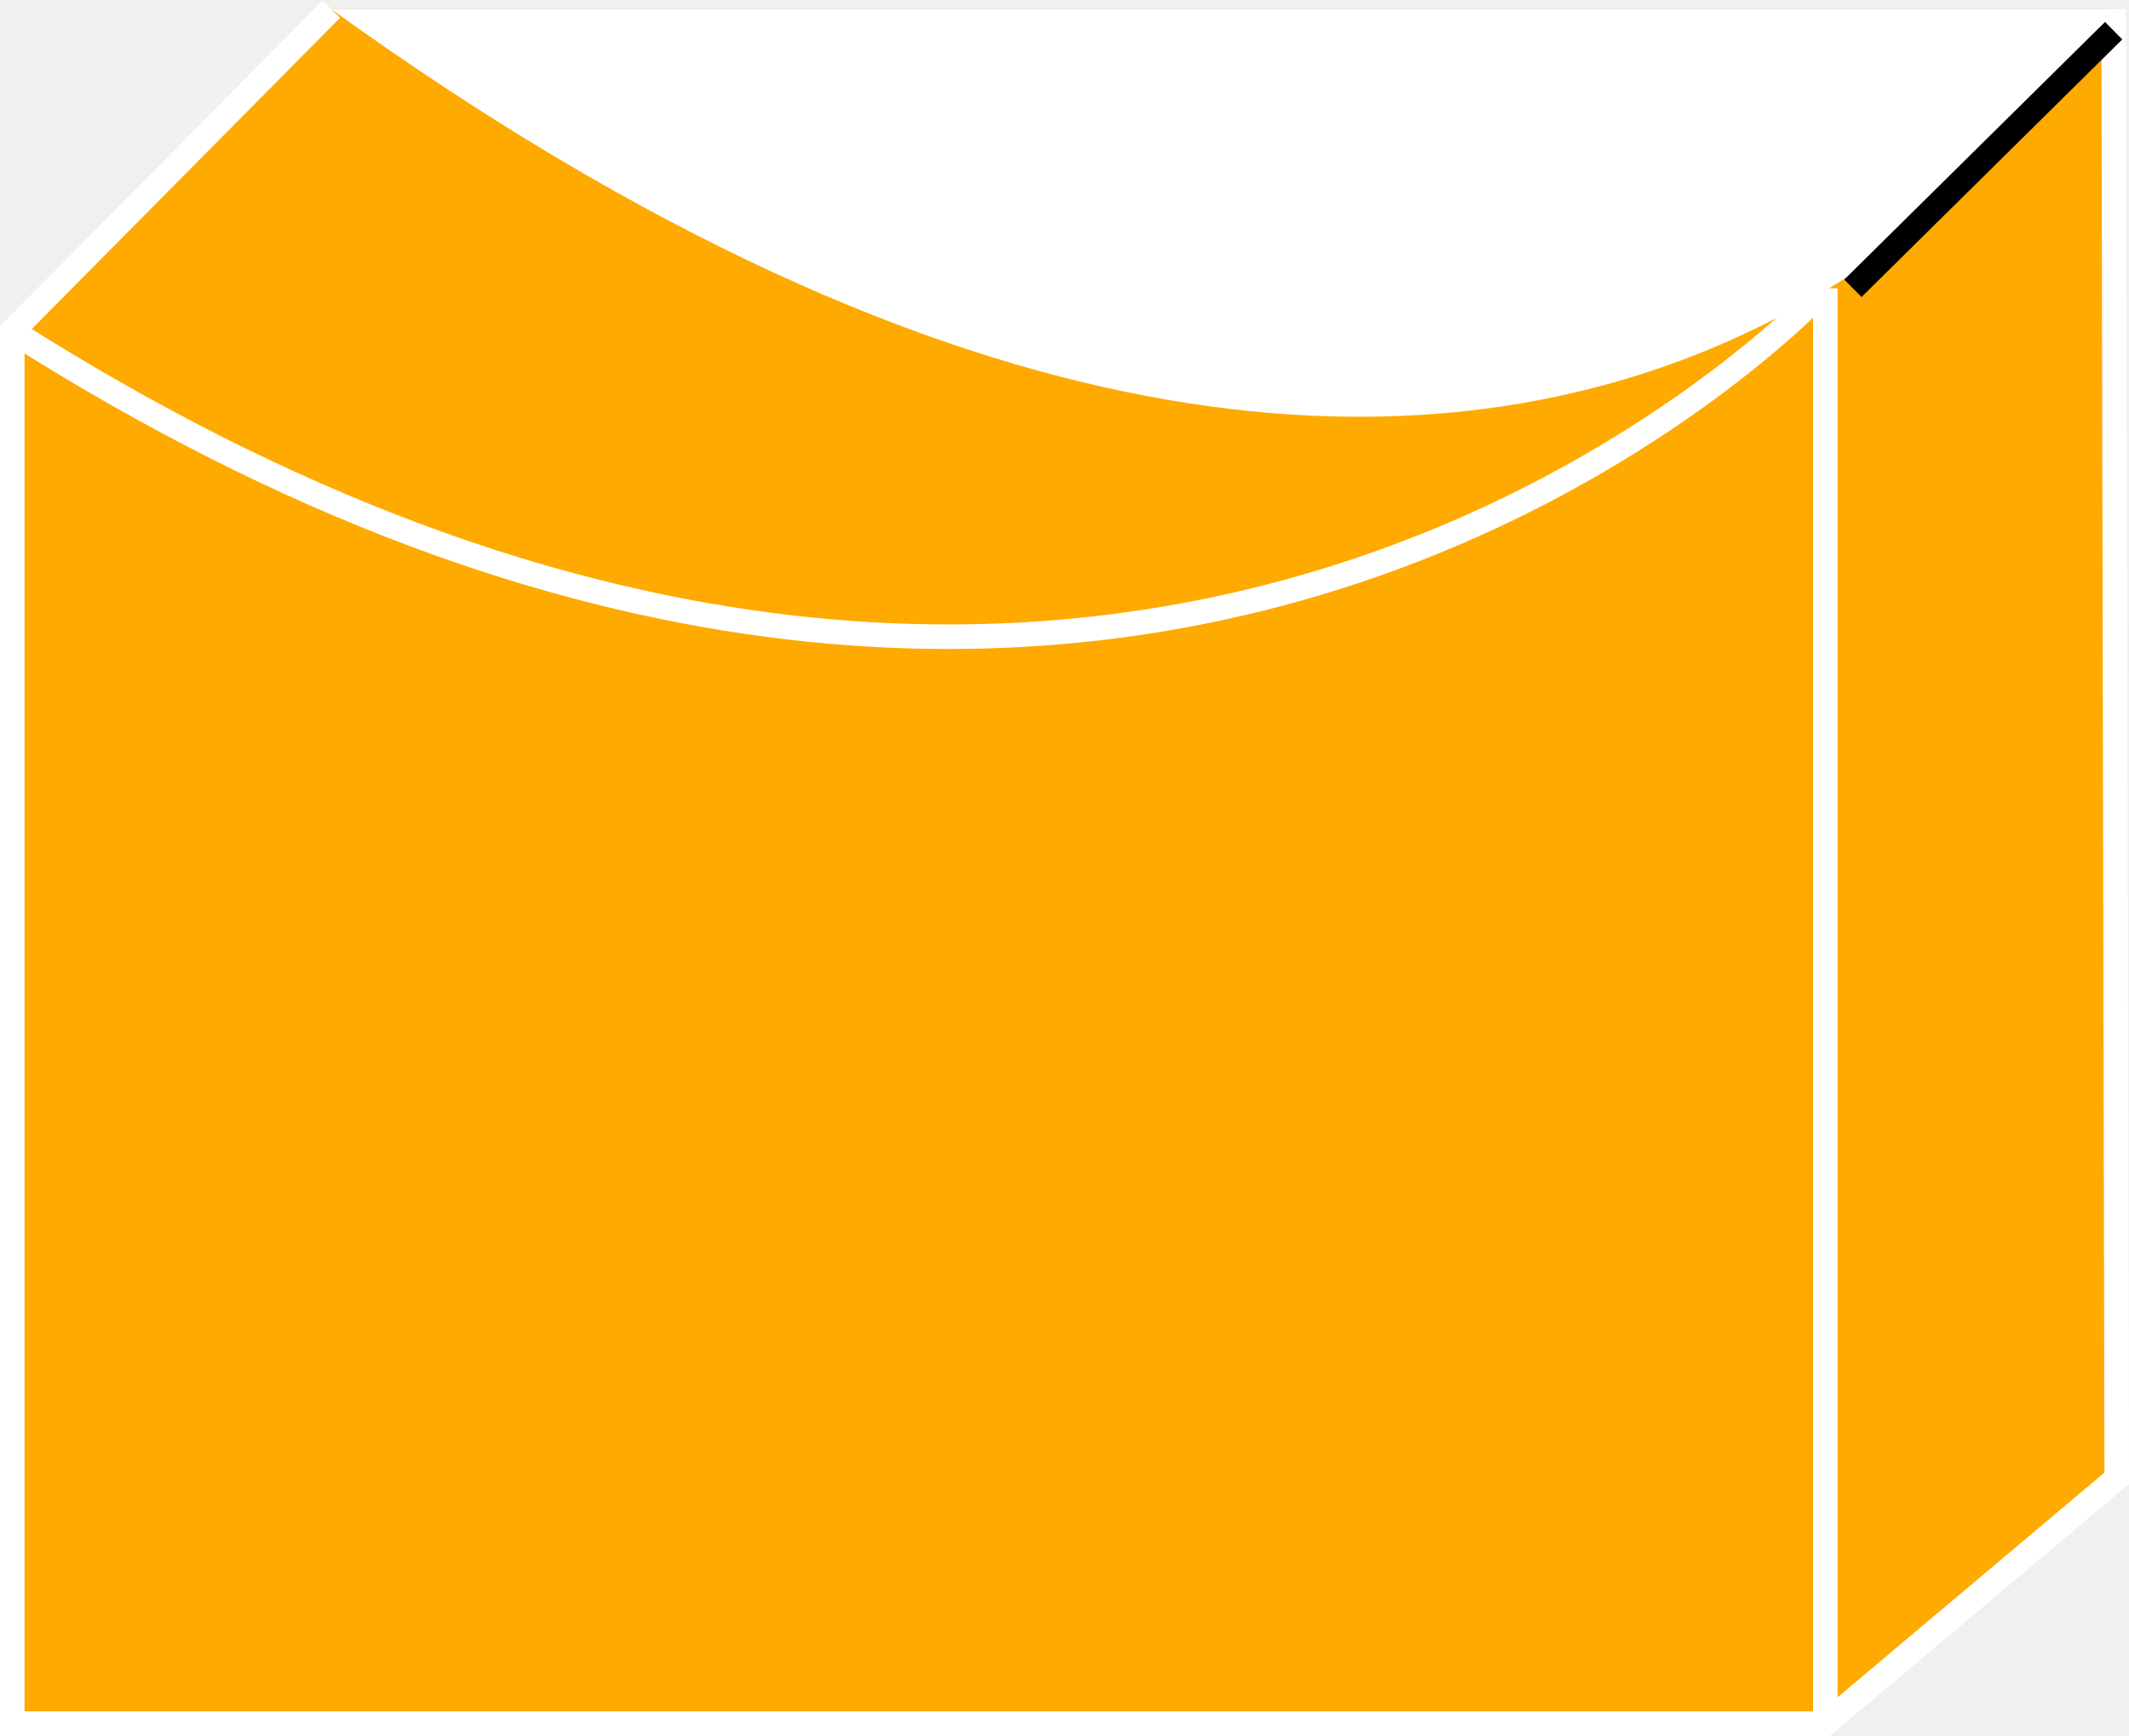
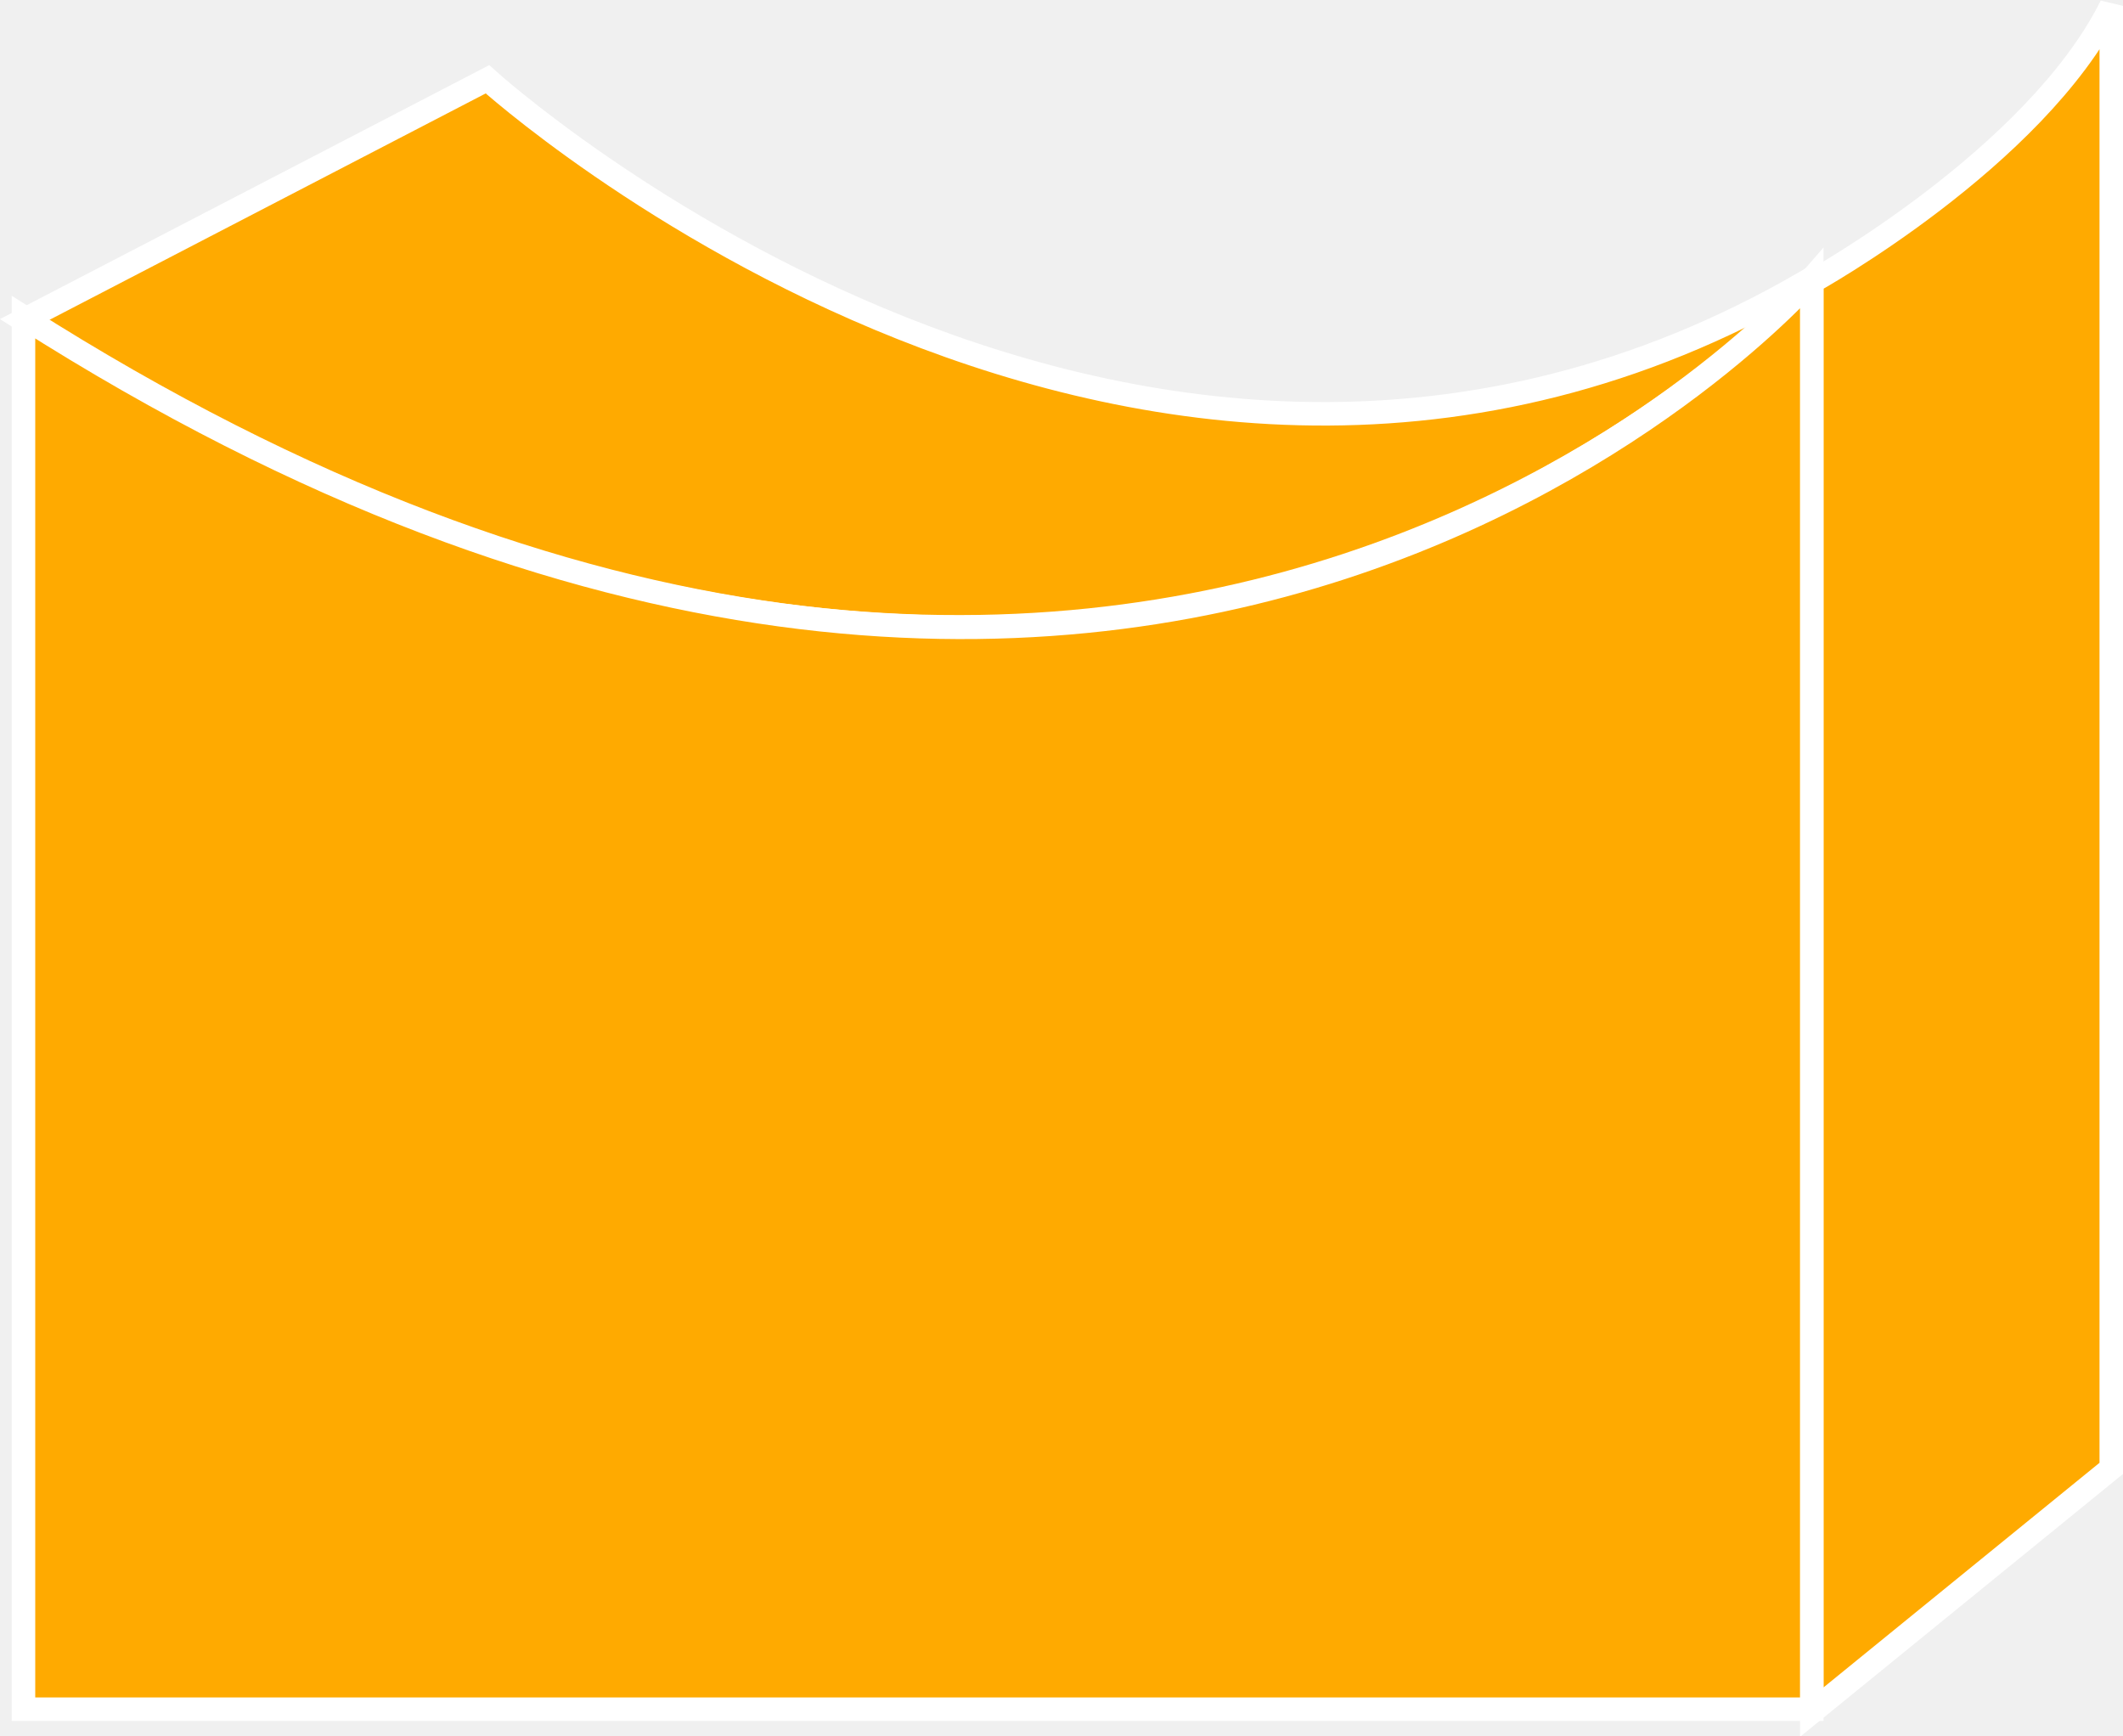
- <svg xmlns="http://www.w3.org/2000/svg" version="1.1" id="Layer_1" x="0px" y="0px" viewBox="0 0 69.4 56.6" style="enable-background:new 0 0 69.4 56.6;" xml:space="preserve">
+ <svg xmlns="http://www.w3.org/2000/svg" version="1.1" id="Layer_1" x="0px" y="0px" viewBox="0 0 72.3 59.1" style="enable-background:new 0 0 72.3 59.1;" xml:space="preserve">
  <style type="text/css">
- 	.st0{fill:none;stroke:#FFFFFF;stroke-width:0.8;}
- 	.st1{fill:#FFAA00;stroke:#FFFFFF;stroke-width:0.8;}
- 	.st2{fill:#FFFFFF;}
- 	.st3{fill:none;stroke:#000000;stroke-width:0.8;}
+ 	.st0{fill:#FFAA00;stroke:#FFFFFF;stroke-width:0.8;}
</style>
  <g>
-     <polyline class="st0" points="0.5,10.7 0.5,10.7 1.1,10.7  " />
-     <polyline class="st1" points="10.8,0.3 0.4,10.8 0.4,56.2 59.5,56.2 69,48.2 68.9,0.3  " />
-     <path class="st0" d="M59.5,9.4L59.5,9.4c0,0-22.6,24.6-59.1,1.4l0,0l0,0" />
-     <path class="st2" d="M10.8,0.3L10.8,0.3h58.1C68.9,0.3,52.3,30.2,10.8,0.3z" />
-     <polyline class="st0" points="59.5,9.4 59.5,9.4 59.5,9.5 59.5,56.4  " />
-     <line class="st3" x1="60.4" y1="9.4" x2="68.9" y2="1" />
+     <g>
+       <path class="st0" d="M16.6,2.7L0.8,10.9C39.3,35.3,62,9.3,62,9.3C39.1,23.1,16.6,2.7,16.6,2.7z" />
+       <path class="st0" d="M71.9,0.2c-2.6,5.2-10.2,9.4-10.2,9.4v48.7l10.2-8.3V0.2z" />
+       <path class="st0" d="M61.7,9.5c0,0-22.4,25.8-60.9,1.3v47.4h60.9V9.5z" />
+     </g>
  </g>
</svg>
